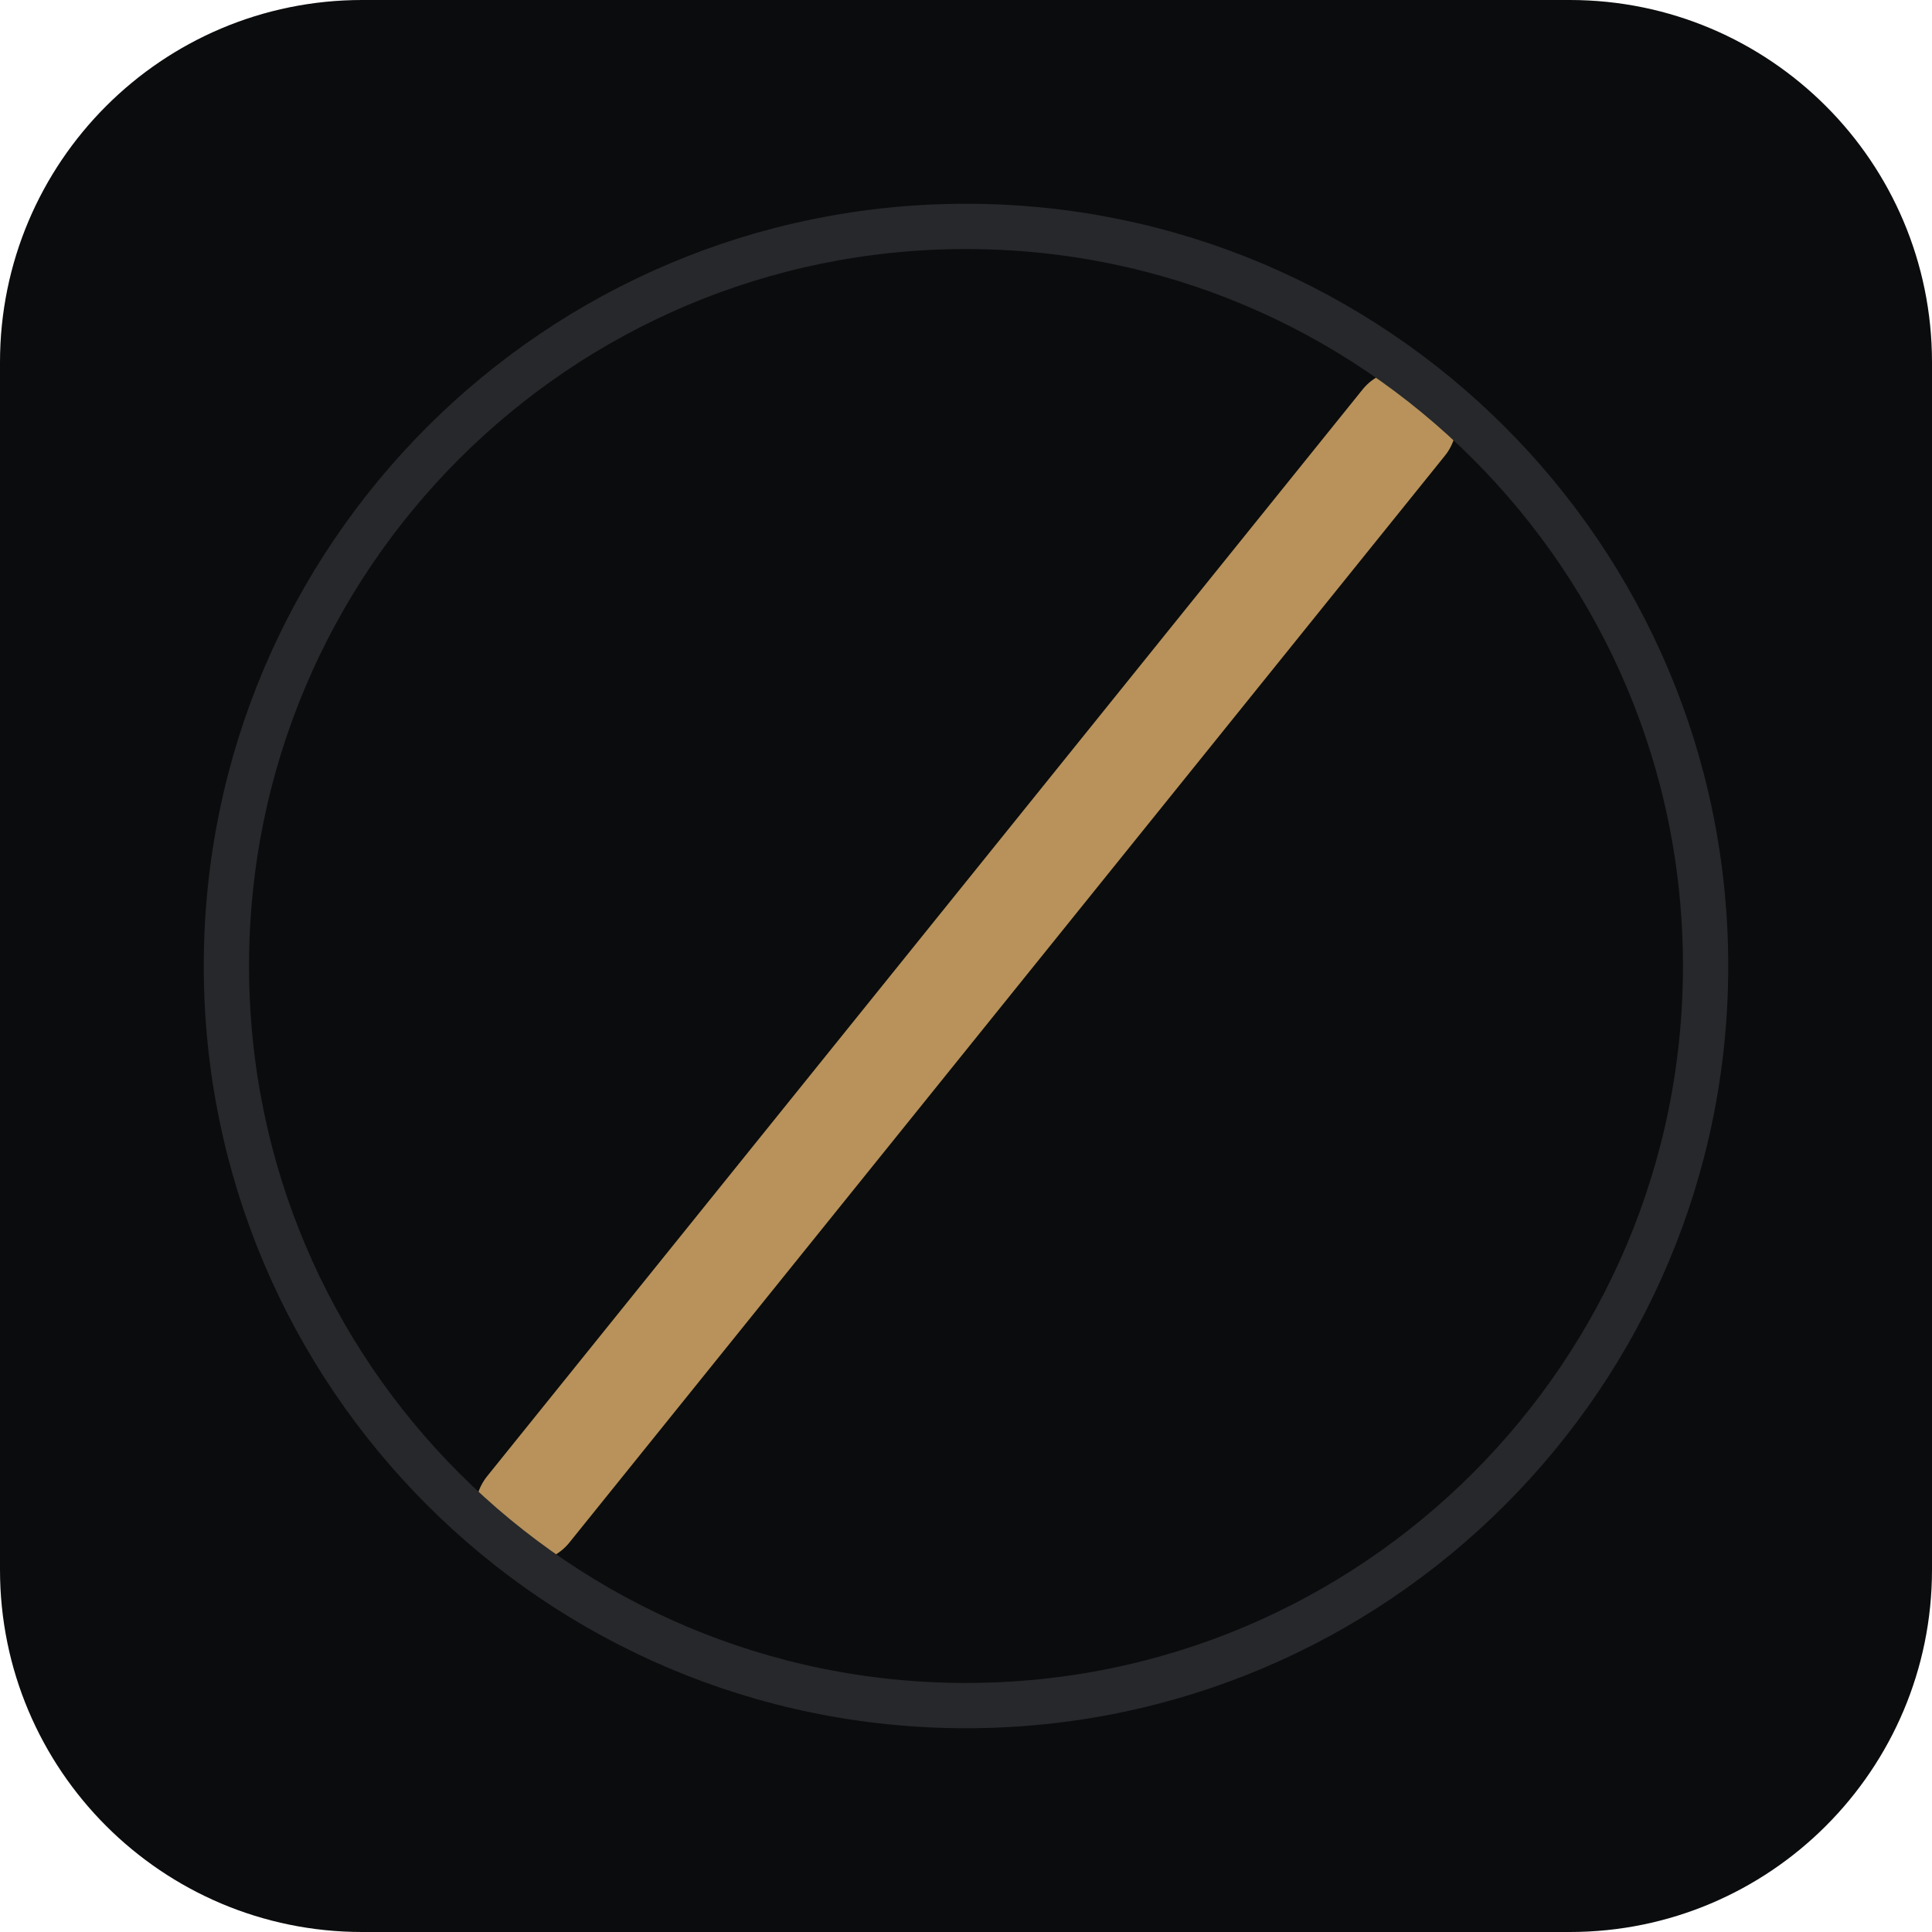
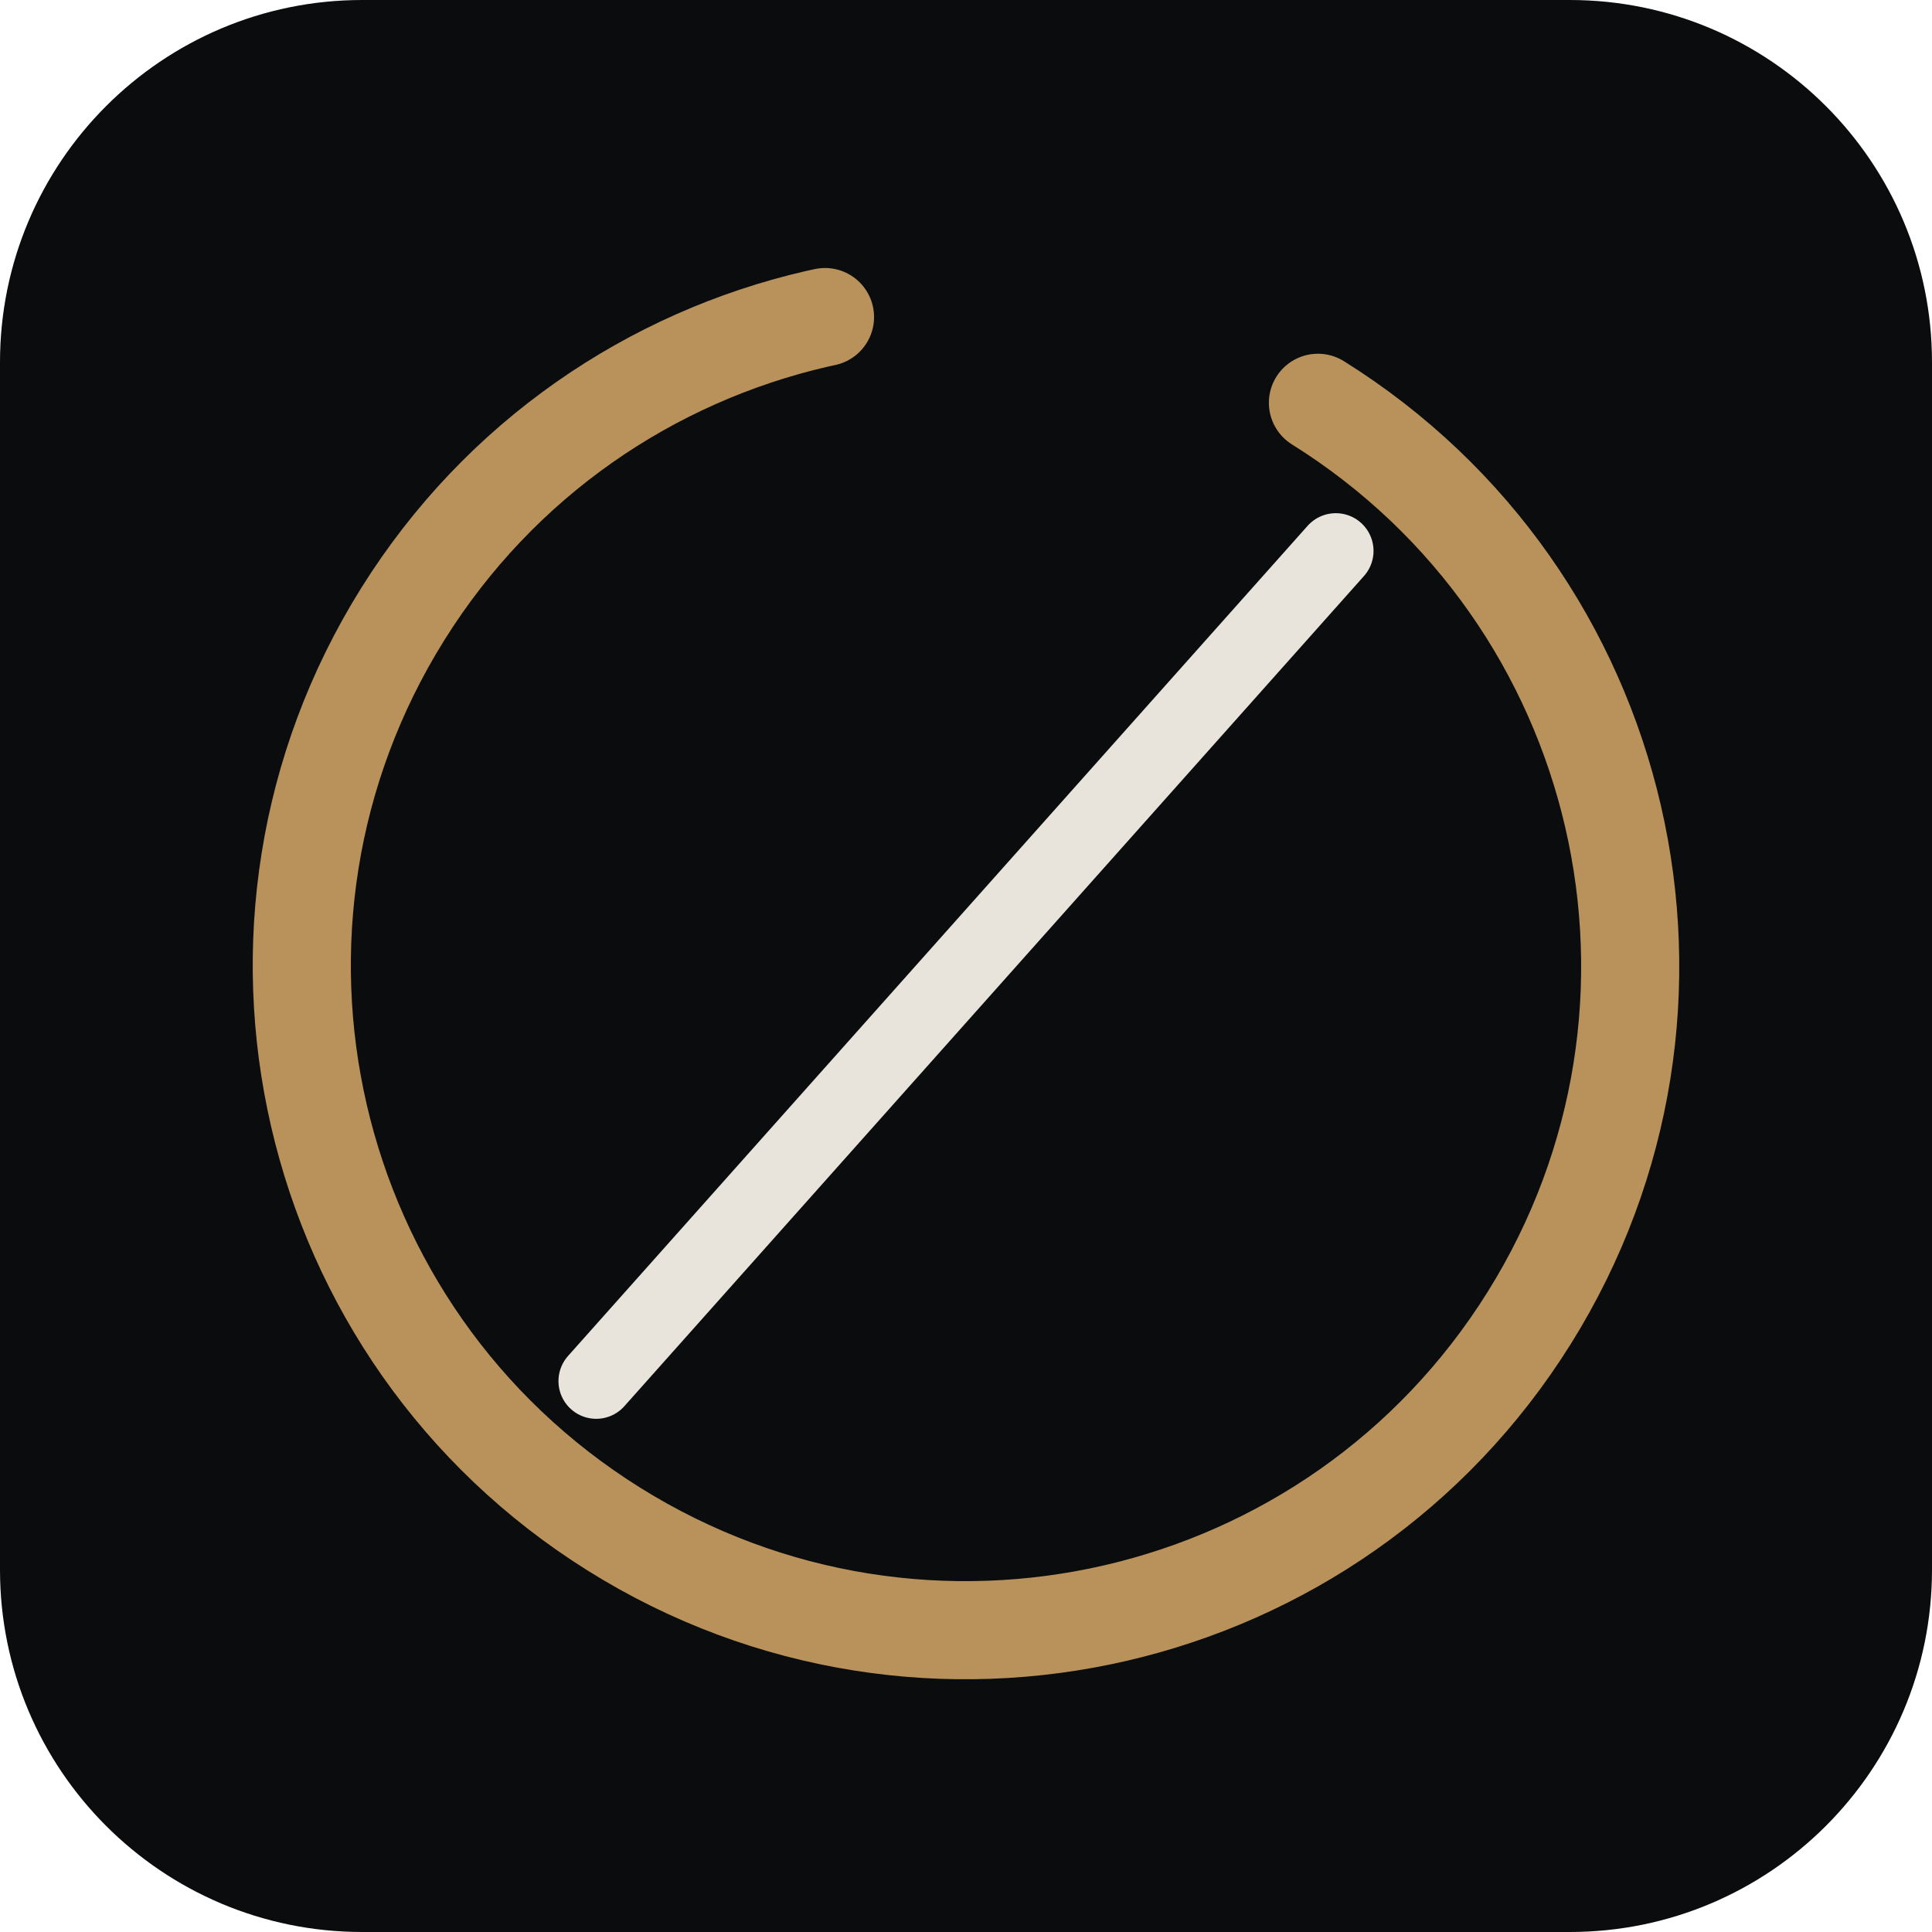
<svg xmlns="http://www.w3.org/2000/svg" viewBox="0 0 512 512">
  <rect width="512" height="512" rx="96" fill="#0b0c0d" />
-   <line x1="140" y1="400" x2="372" y2="112" stroke="#b8925a" stroke-width="28" stroke-linecap="round" />
-   <circle cx="256" cy="256" r="196" fill="none" stroke="#26282b" stroke-width="12" />
+   <circle cx="256" cy="256" r="176" fill="none" stroke="#b8925a" stroke-width="26" stroke-linecap="round" stroke-dasharray="970 150" transform="rotate(-58 256 256)" />
+   <line x1="158" y1="366" x2="354" y2="146" stroke="#e8e4dc" stroke-width="20" stroke-linecap="round" />
</svg>
